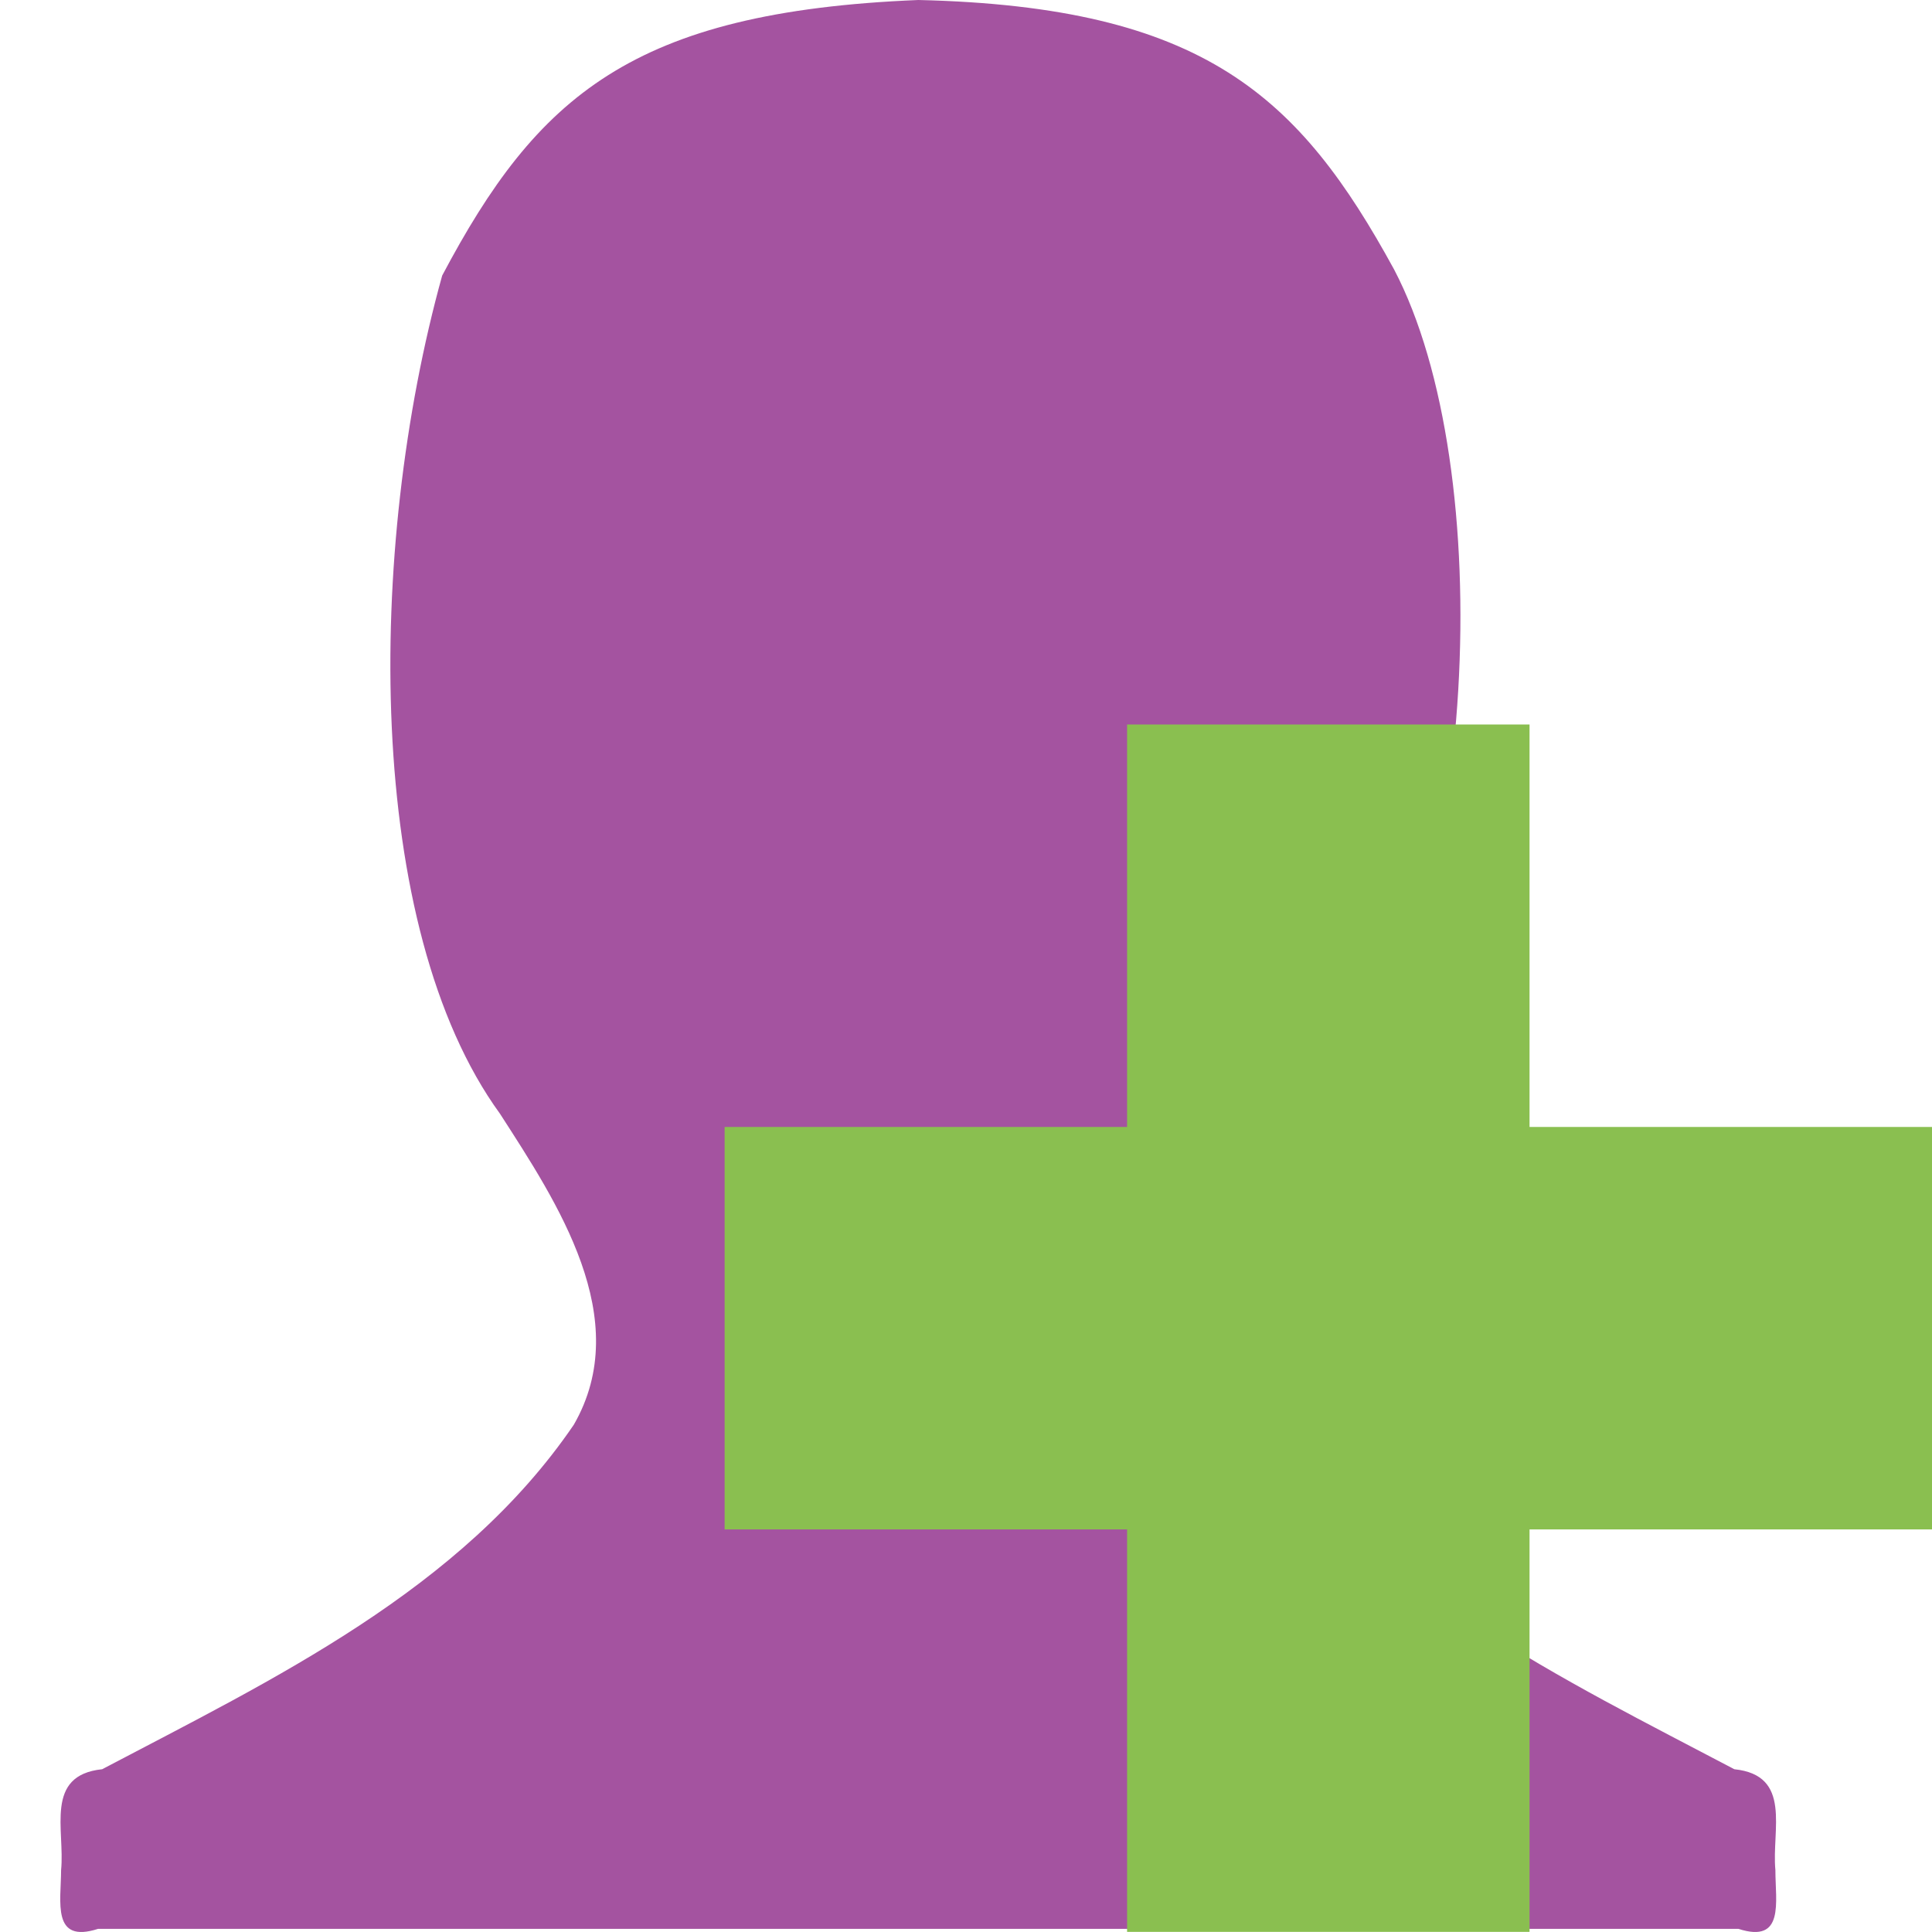
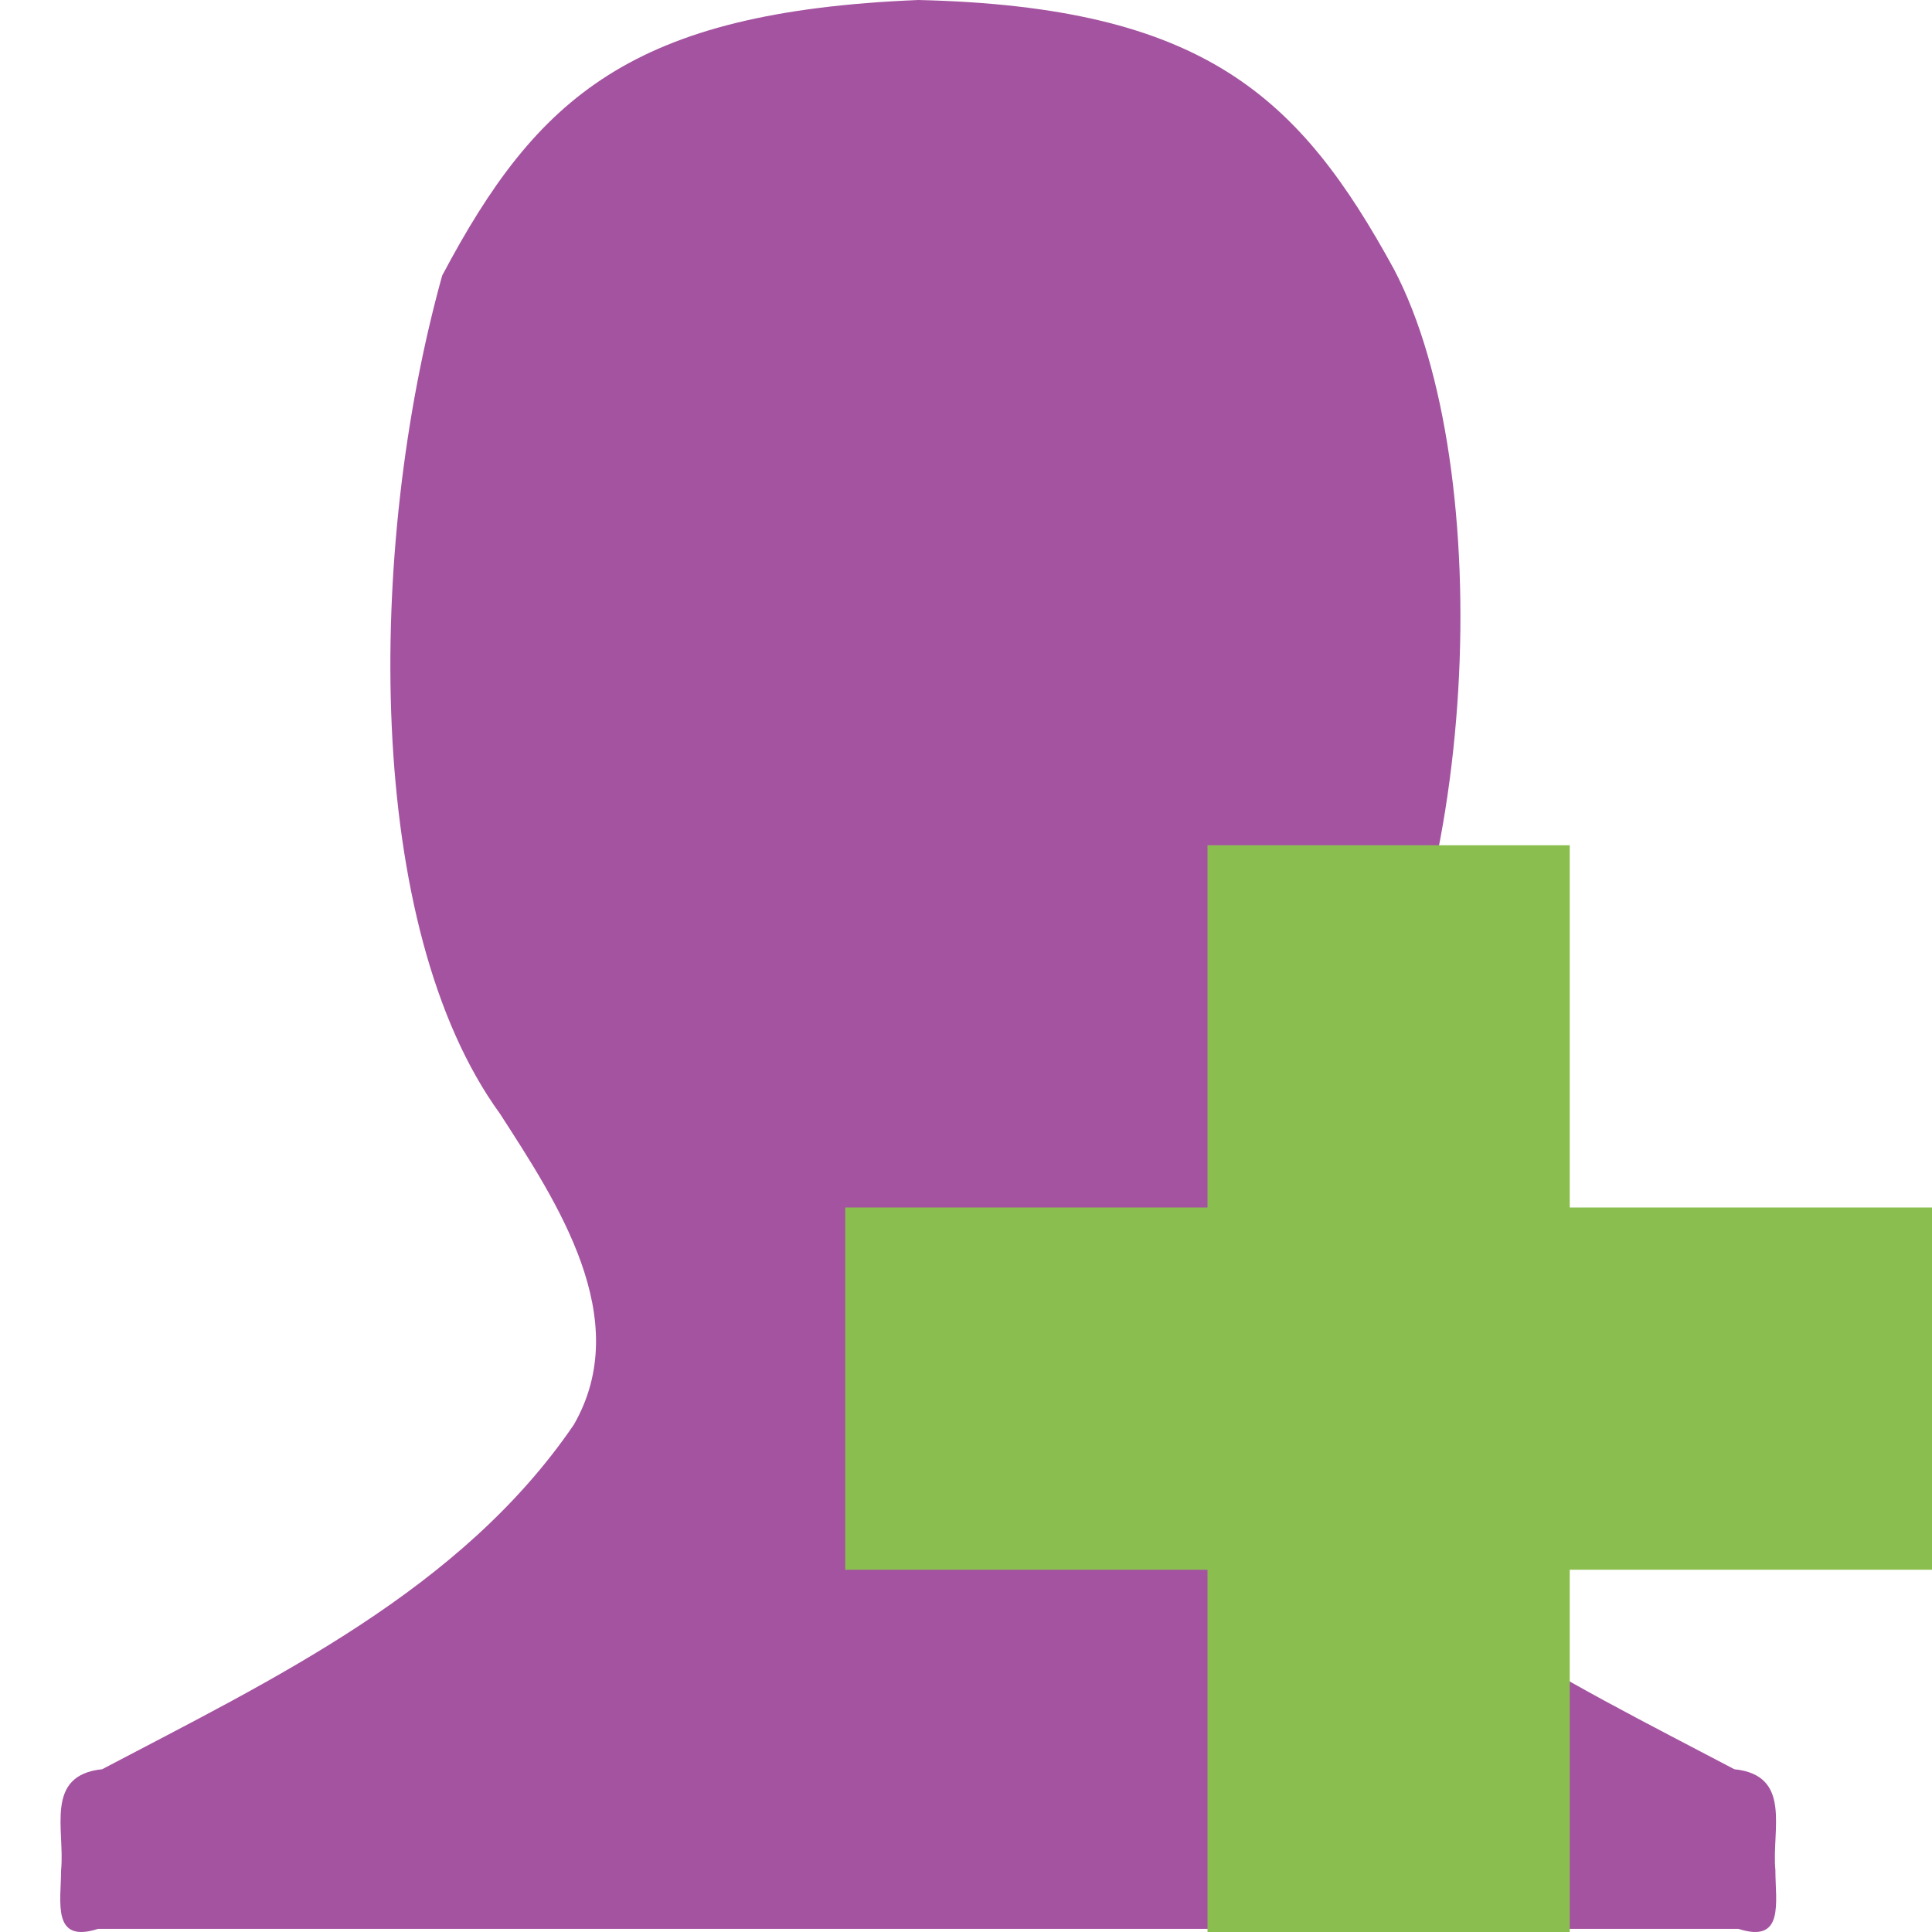
<svg xmlns="http://www.w3.org/2000/svg" width="16" viewBox="0 0 16 16" height="16">
  <path style="fill:#a453a0;color:#bebebe" d="m 3.662,2.282 c -0.629,2.263 -0.644,5.397 0.479,6.942 0.472,0.733 1.116,1.697 0.611,2.575 -0.933,1.369 -2.489,2.107 -3.906,2.853 -0.481,0.05 -0.307,0.502 -0.34,0.835 -7.7163e-4,0.265 -0.079,0.611 0.306,0.487 l 6.249,0 1.087,0 6.249,0 c 0.384,0.124 0.306,-0.222 0.306,-0.487 -0.032,-0.333 0.142,-0.785 -0.34,-0.835 C 12.947,13.906 11.391,13.168 10.458,11.799 9.953,10.921 10.597,9.957 11.069,9.224 12.256,7.542 12.41,3.881 11.545,2.231 10.763,0.8 9.974,0.055 7.605,8.0000006e-8 5.233,0.097 4.447,0.8 3.662,2.282 z" />
-   <path style="fill:#8abf50" d="m 16,9.333 -3.333,0 0,-3.333 -3.333,0 0,3.333 -3.333,0 0,3.333 3.333,0 0,3.333 3.333,0 0,-3.333 3.333,0 z" />
+   <path style="fill:#8abf50" d="m 16,10 -3,0 0,-3 -3,0 L 10,10 l -3,0 0,3 L 10,13 l 0,3 3,0 0,-3 3,0 z" />
</svg>
